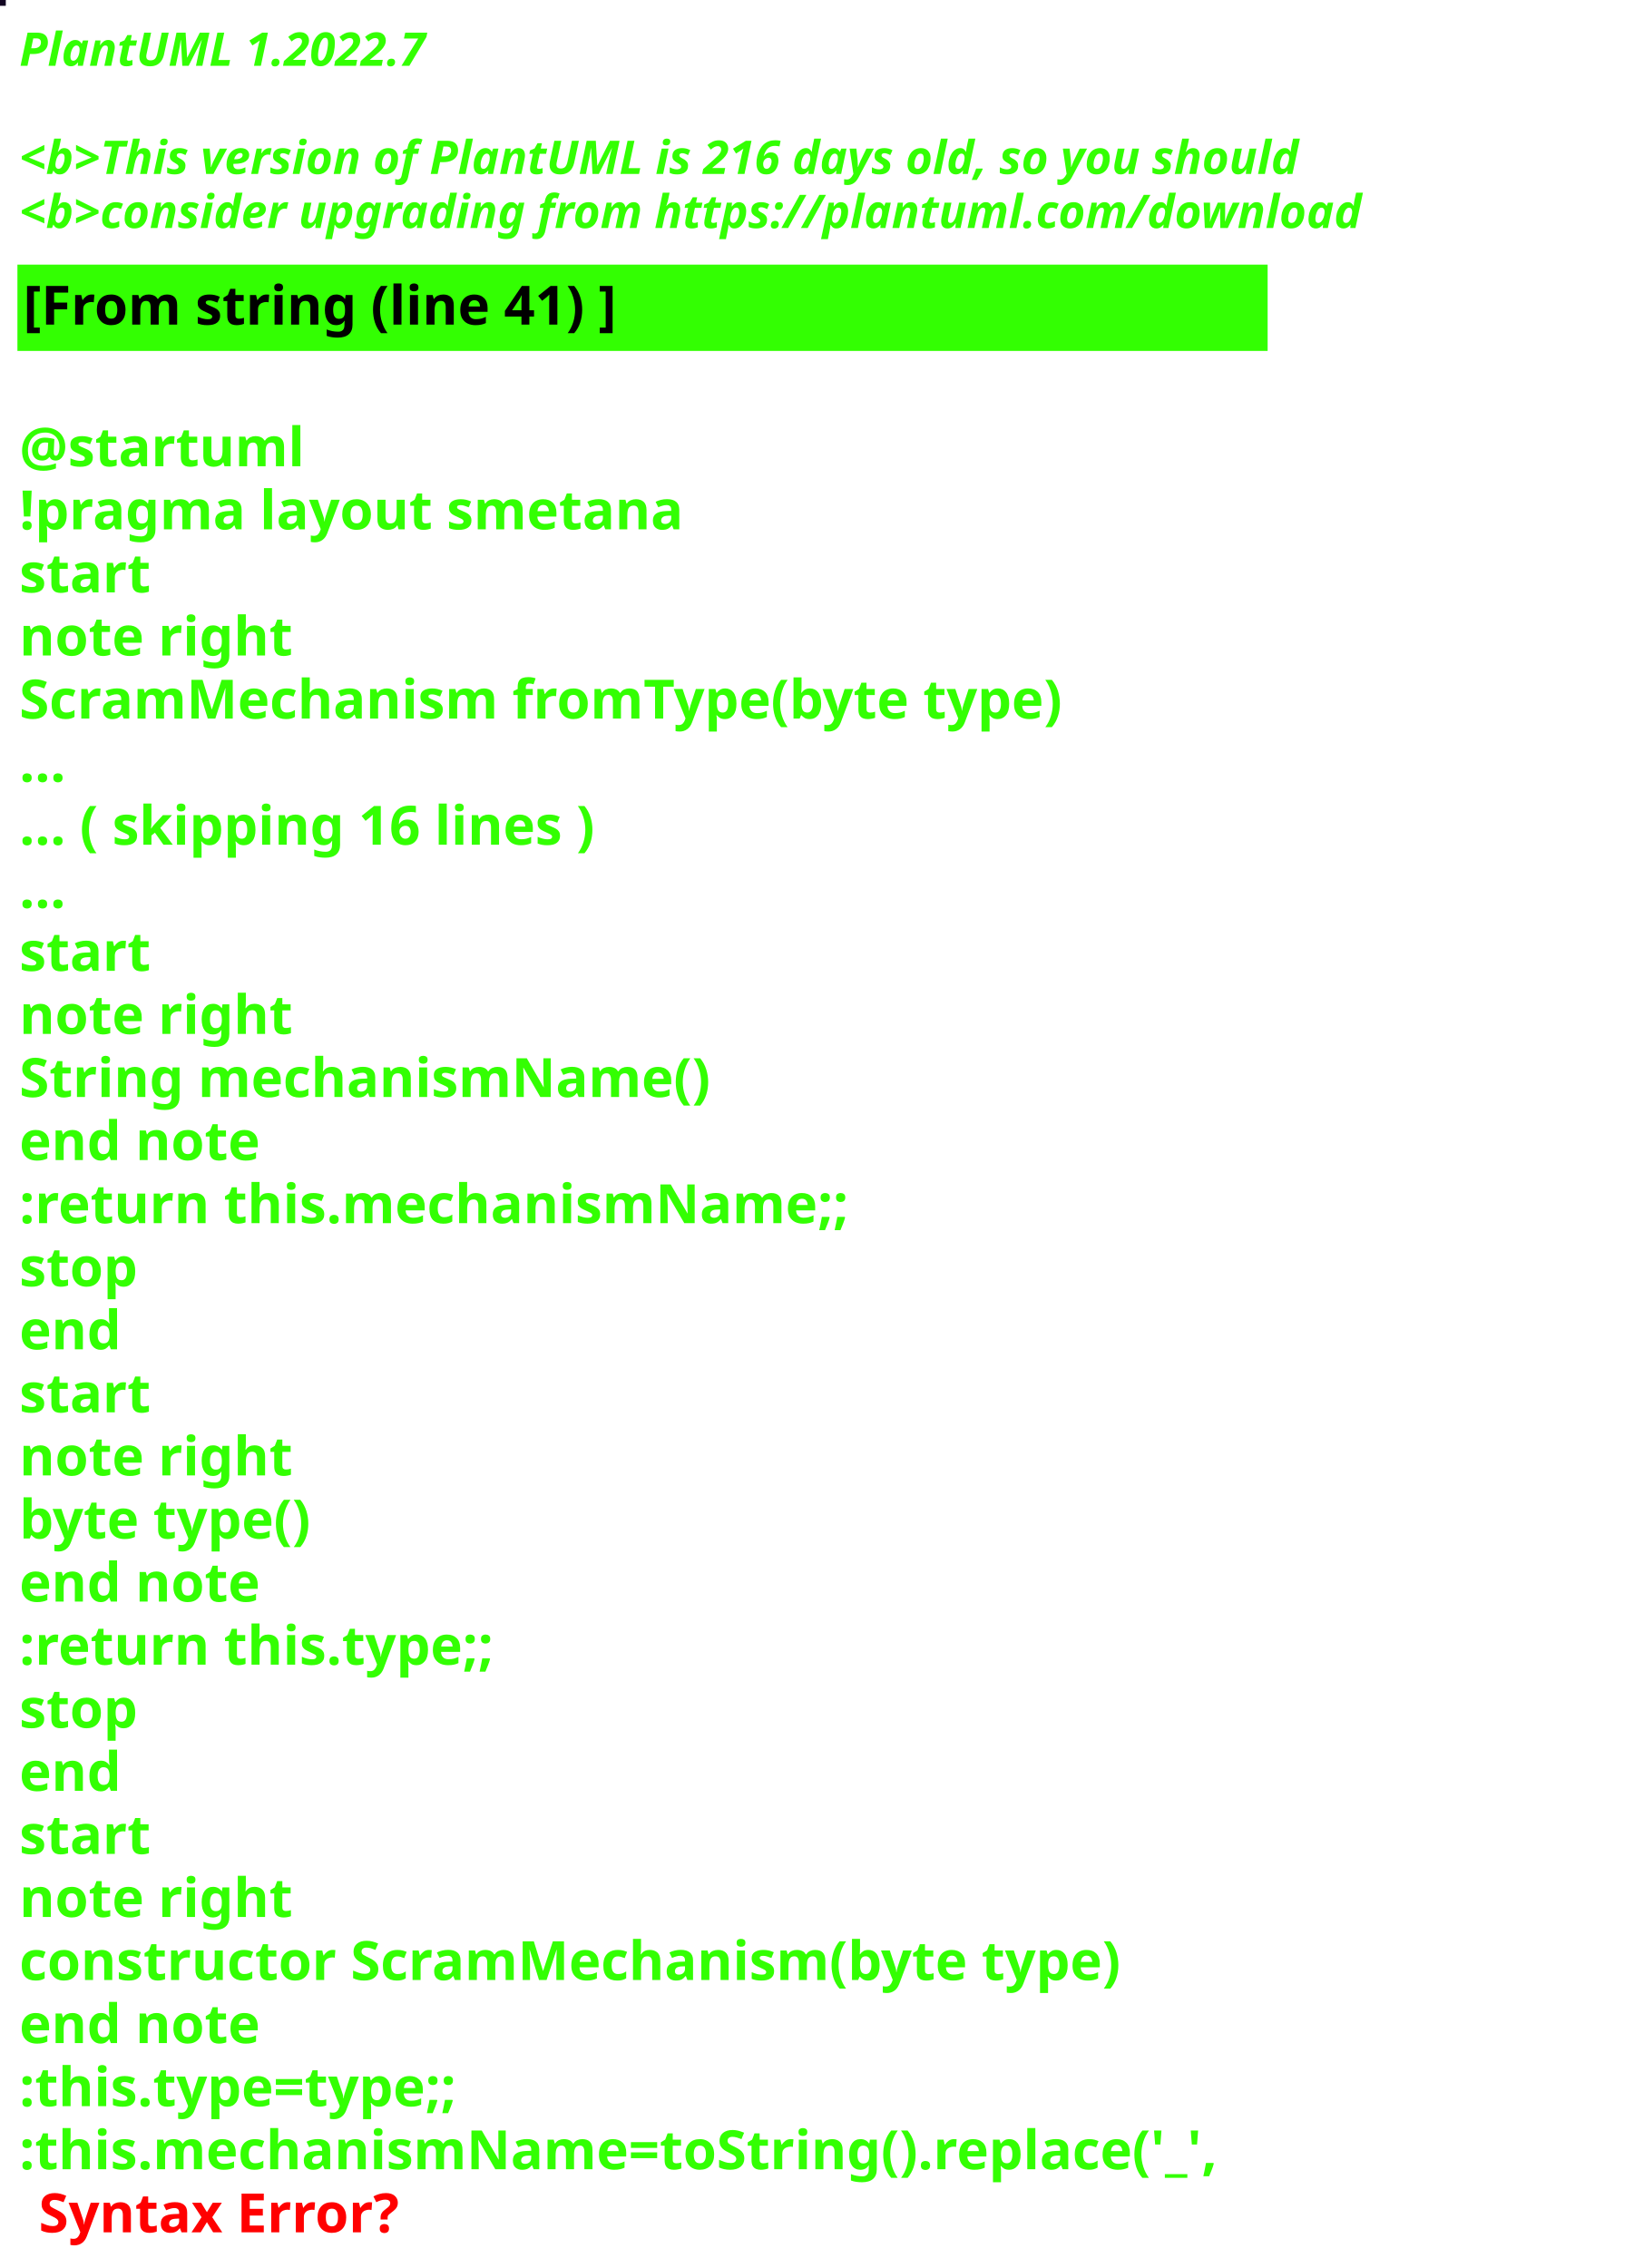
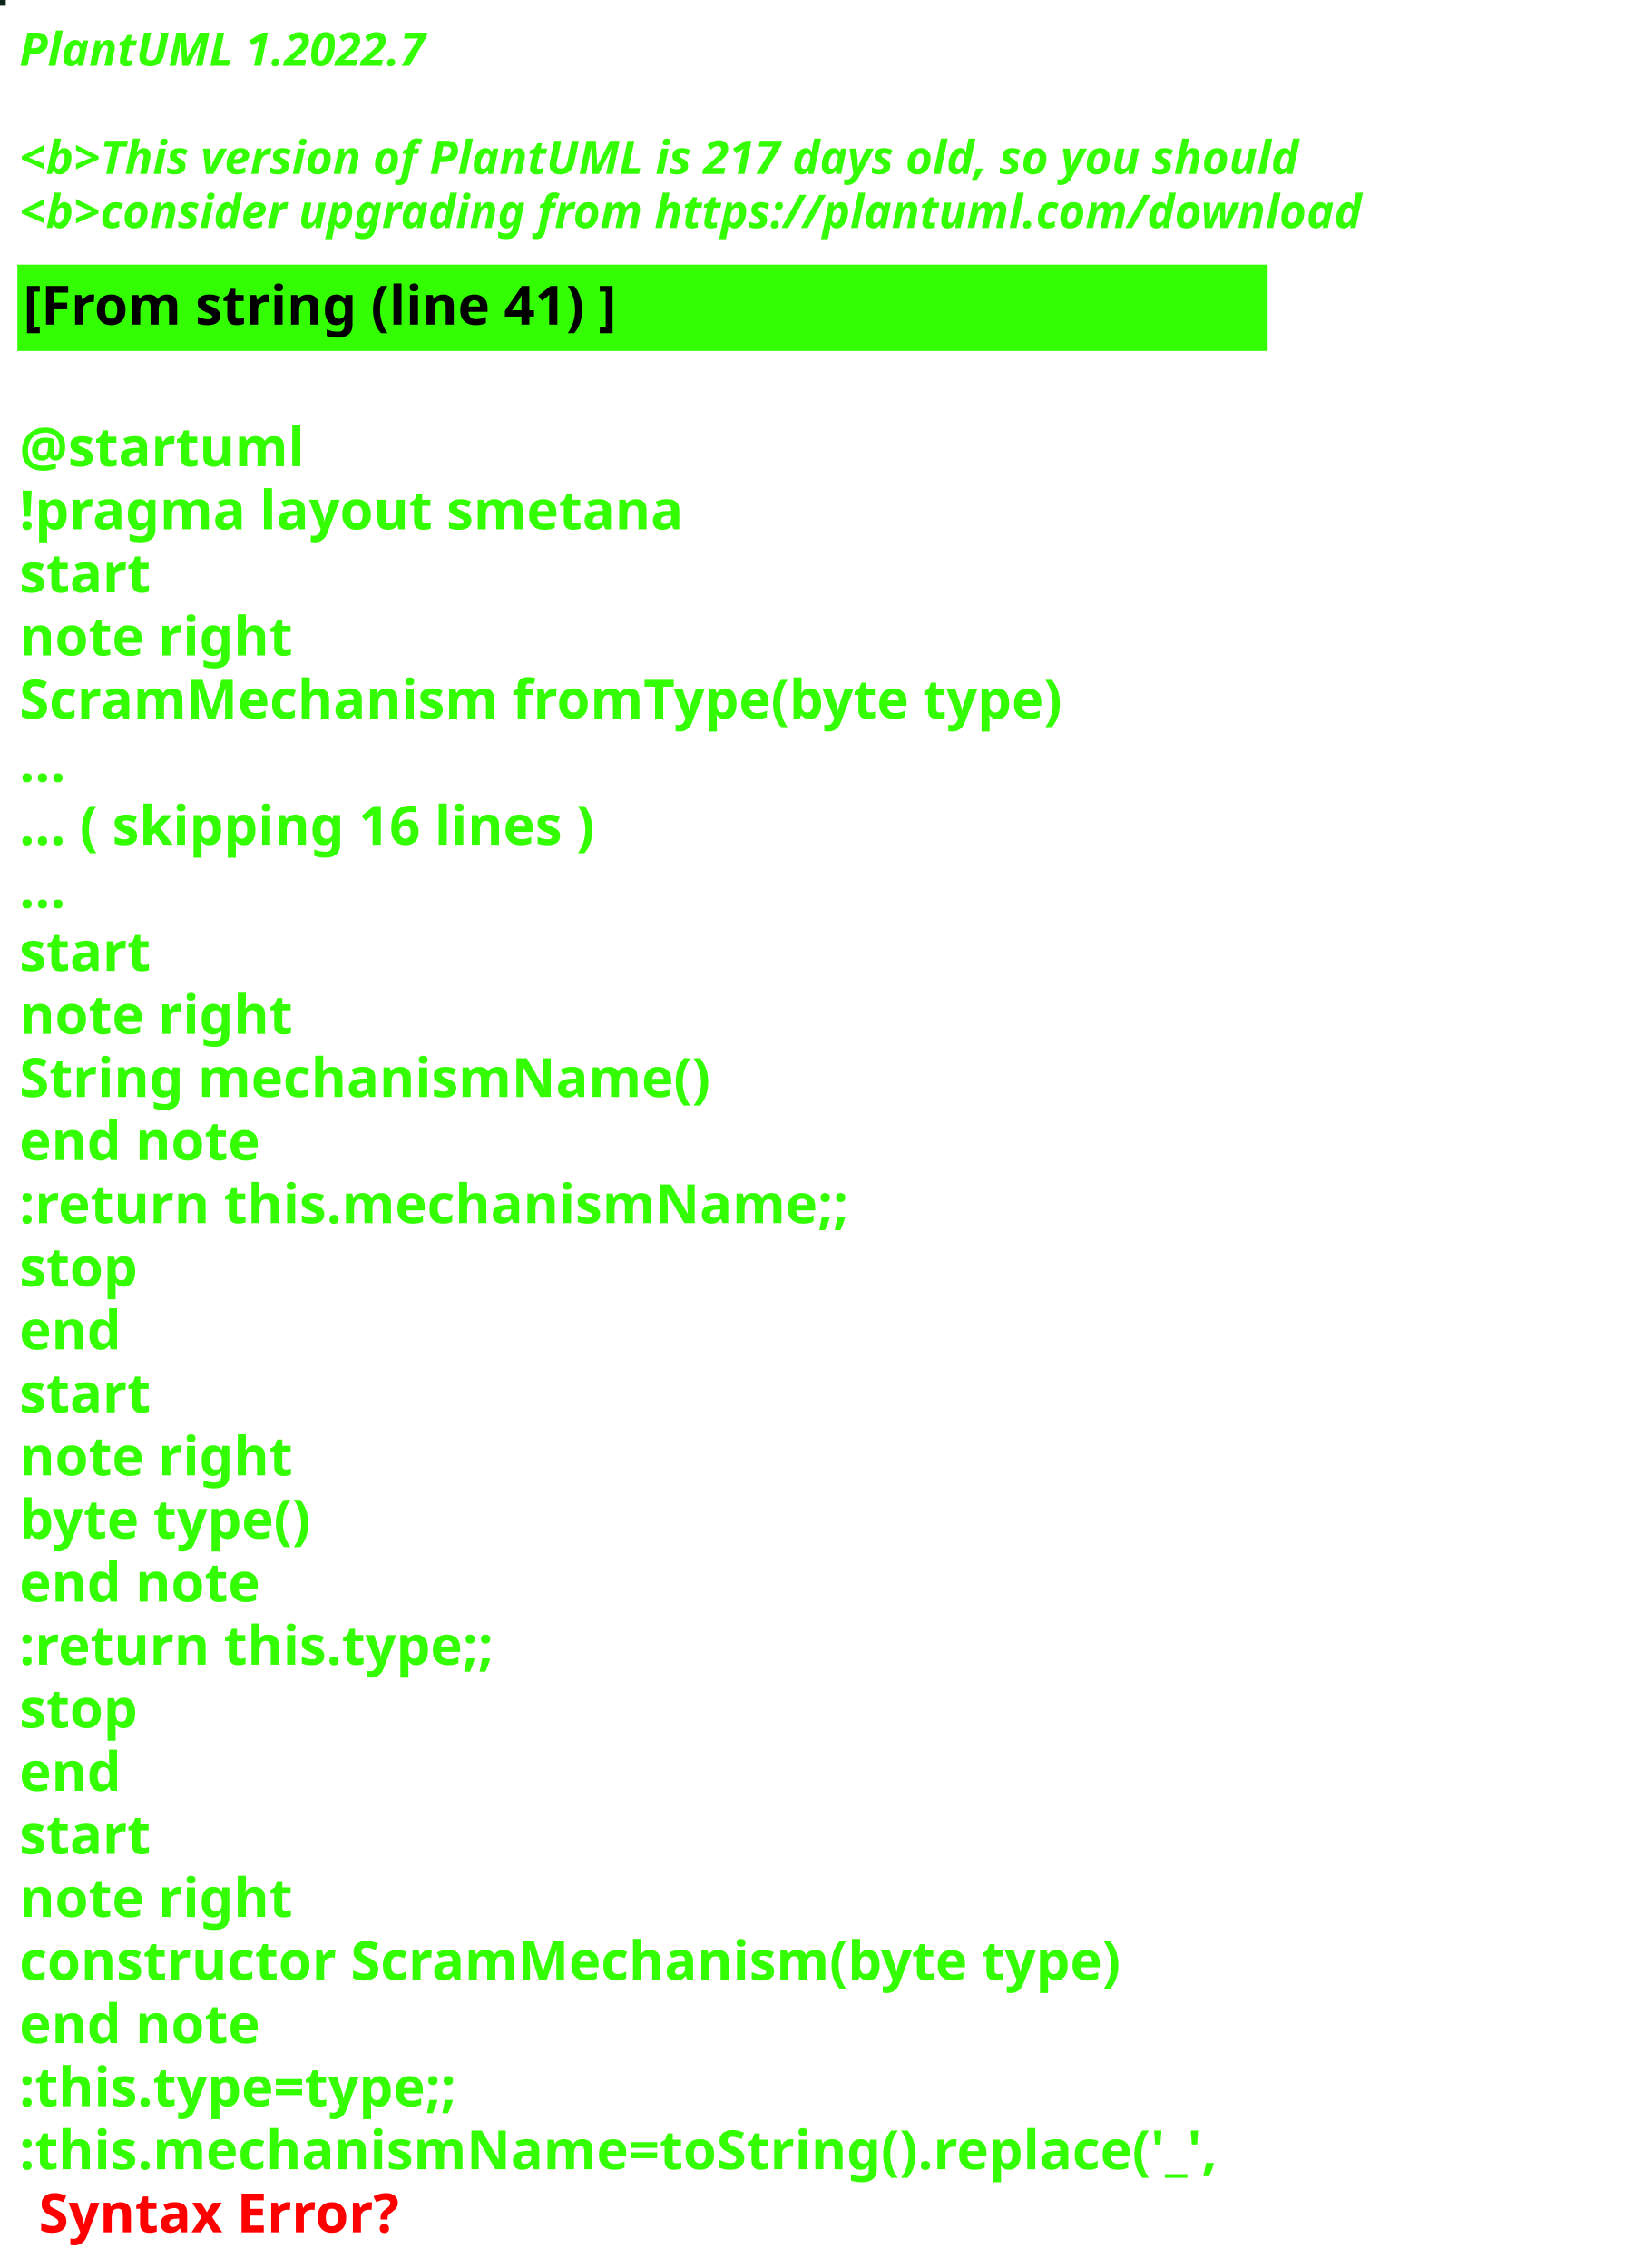
<svg xmlns="http://www.w3.org/2000/svg" contentStyleType="text/css" height="586px" preserveAspectRatio="none" style="width:422px;height:586px;background:#000000;" version="1.1" viewBox="0 0 422 586" width="422px" zoomAndPan="magnify">
  <defs />
  <g>
-     <rect fill="#120622" height="1" style="stroke:#120622;stroke-width:1.0;" width="1" x="0" y="0" />
+     <rect fill="#0E2317" height="1" style="stroke:#0E2317;stroke-width:1.0;" width="1" x="0" y="0" />
    <text fill="#33FF02" font-family="sans-serif" font-size="12" font-style="italic" font-weight="bold" lengthAdjust="spacing" textLength="127" x="5" y="17">PlantUML 1.2022.7</text>
    <text fill="#33FF02" font-family="sans-serif" font-size="12" font-style="italic" font-weight="bold" lengthAdjust="spacing" textLength="4" x="5" y="30.969"> </text>
-     <text fill="#33FF02" font-family="sans-serif" font-size="12" font-style="italic" font-weight="bold" lengthAdjust="spacing" textLength="399" x="5" y="44.938">&lt;b&gt;This version of PlantUML is 216 days old, so you should</text>
+     <text fill="#33FF02" font-family="sans-serif" font-size="12" font-style="italic" font-weight="bold" lengthAdjust="spacing" textLength="399" x="5" y="44.938">&lt;b&gt;This version of PlantUML is 217 days old, so you should</text>
    <text fill="#33FF02" font-family="sans-serif" font-size="12" font-style="italic" font-weight="bold" lengthAdjust="spacing" textLength="408" x="5" y="58.906">&lt;b&gt;consider upgrading from https://plantuml.com/download</text>
    <rect fill="#33FF02" height="21.297" style="stroke:#33FF02;stroke-width:1.0;" width="322" x="5" y="68.875" />
    <text fill="#000000" font-family="sans-serif" font-size="14" font-weight="bold" lengthAdjust="spacing" textLength="178" x="6" y="83.875">[From string (line 41) ]</text>
    <text fill="#33FF02" font-family="sans-serif" font-size="14" font-weight="bold" lengthAdjust="spacing" textLength="5" x="5" y="104.172"> </text>
    <text fill="#33FF02" font-family="sans-serif" font-size="14" font-weight="bold" lengthAdjust="spacing" textLength="79" x="5" y="120.469">@startuml</text>
    <text fill="#33FF02" font-family="sans-serif" font-size="14" font-weight="bold" lengthAdjust="spacing" textLength="190" x="5" y="136.766">!pragma layout smetana</text>
    <text fill="#33FF02" font-family="sans-serif" font-size="14" font-weight="bold" lengthAdjust="spacing" textLength="37" x="5" y="153.062">start</text>
    <text fill="#33FF02" font-family="sans-serif" font-size="14" font-weight="bold" lengthAdjust="spacing" textLength="78" x="5" y="169.359">note right</text>
    <text fill="#33FF02" font-family="sans-serif" font-size="14" font-weight="bold" lengthAdjust="spacing" textLength="305" x="5" y="185.656">ScramMechanism fromType(byte type)</text>
    <text fill="#33FF02" font-family="sans-serif" font-size="14" font-weight="bold" lengthAdjust="spacing" textLength="15" x="5" y="201.953">...</text>
    <text fill="#33FF02" font-family="sans-serif" font-size="14" font-weight="bold" lengthAdjust="spacing" textLength="175" x="5" y="218.25">... ( skipping 16 lines )</text>
    <text fill="#33FF02" font-family="sans-serif" font-size="14" font-weight="bold" lengthAdjust="spacing" textLength="15" x="5" y="234.547">...</text>
    <text fill="#33FF02" font-family="sans-serif" font-size="14" font-weight="bold" lengthAdjust="spacing" textLength="37" x="5" y="250.844">start</text>
    <text fill="#33FF02" font-family="sans-serif" font-size="14" font-weight="bold" lengthAdjust="spacing" textLength="78" x="5" y="267.141">note right</text>
    <text fill="#33FF02" font-family="sans-serif" font-size="14" font-weight="bold" lengthAdjust="spacing" textLength="197" x="5" y="283.438">String mechanismName()</text>
    <text fill="#33FF02" font-family="sans-serif" font-size="14" font-weight="bold" lengthAdjust="spacing" textLength="71" x="5" y="299.734">end note</text>
    <text fill="#33FF02" font-family="sans-serif" font-size="14" font-weight="bold" lengthAdjust="spacing" textLength="240" x="5" y="316.031">:return this.mechanismName;;</text>
    <text fill="#33FF02" font-family="sans-serif" font-size="14" font-weight="bold" lengthAdjust="spacing" textLength="35" x="5" y="332.328">stop</text>
    <text fill="#33FF02" font-family="sans-serif" font-size="14" font-weight="bold" lengthAdjust="spacing" textLength="30" x="5" y="348.625">end</text>
    <text fill="#33FF02" font-family="sans-serif" font-size="14" font-weight="bold" lengthAdjust="spacing" textLength="37" x="5" y="364.922">start</text>
    <text fill="#33FF02" font-family="sans-serif" font-size="14" font-weight="bold" lengthAdjust="spacing" textLength="78" x="5" y="381.219">note right</text>
    <text fill="#33FF02" font-family="sans-serif" font-size="14" font-weight="bold" lengthAdjust="spacing" textLength="87" x="5" y="397.516">byte type()</text>
    <text fill="#33FF02" font-family="sans-serif" font-size="14" font-weight="bold" lengthAdjust="spacing" textLength="71" x="5" y="413.812">end note</text>
    <text fill="#33FF02" font-family="sans-serif" font-size="14" font-weight="bold" lengthAdjust="spacing" textLength="142" x="5" y="430.109">:return this.type;;</text>
    <text fill="#33FF02" font-family="sans-serif" font-size="14" font-weight="bold" lengthAdjust="spacing" textLength="35" x="5" y="446.406">stop</text>
    <text fill="#33FF02" font-family="sans-serif" font-size="14" font-weight="bold" lengthAdjust="spacing" textLength="30" x="5" y="462.703">end</text>
    <text fill="#33FF02" font-family="sans-serif" font-size="14" font-weight="bold" lengthAdjust="spacing" textLength="37" x="5" y="479">start</text>
    <text fill="#33FF02" font-family="sans-serif" font-size="14" font-weight="bold" lengthAdjust="spacing" textLength="78" x="5" y="495.297">note right</text>
    <text fill="#33FF02" font-family="sans-serif" font-size="14" font-weight="bold" lengthAdjust="spacing" textLength="322" x="5" y="511.594">constructor ScramMechanism(byte type)</text>
    <text fill="#33FF02" font-family="sans-serif" font-size="14" font-weight="bold" lengthAdjust="spacing" textLength="71" x="5" y="527.891">end note</text>
    <text fill="#33FF02" font-family="sans-serif" font-size="14" font-weight="bold" lengthAdjust="spacing" textLength="134" x="5" y="544.188">:this.type=type;;</text>
    <text fill="#33FF02" font-family="sans-serif" font-size="14" font-weight="bold" lengthAdjust="spacing" text-decoration="wavy underline" textLength="350" x="5" y="560.484">:this.mechanismName=toString().replace('_',</text>
    <text fill="#FF0000" font-family="sans-serif" font-size="14" font-weight="bold" lengthAdjust="spacing" textLength="106" x="10" y="576.781">Syntax Error?</text>
  </g>
</svg>
